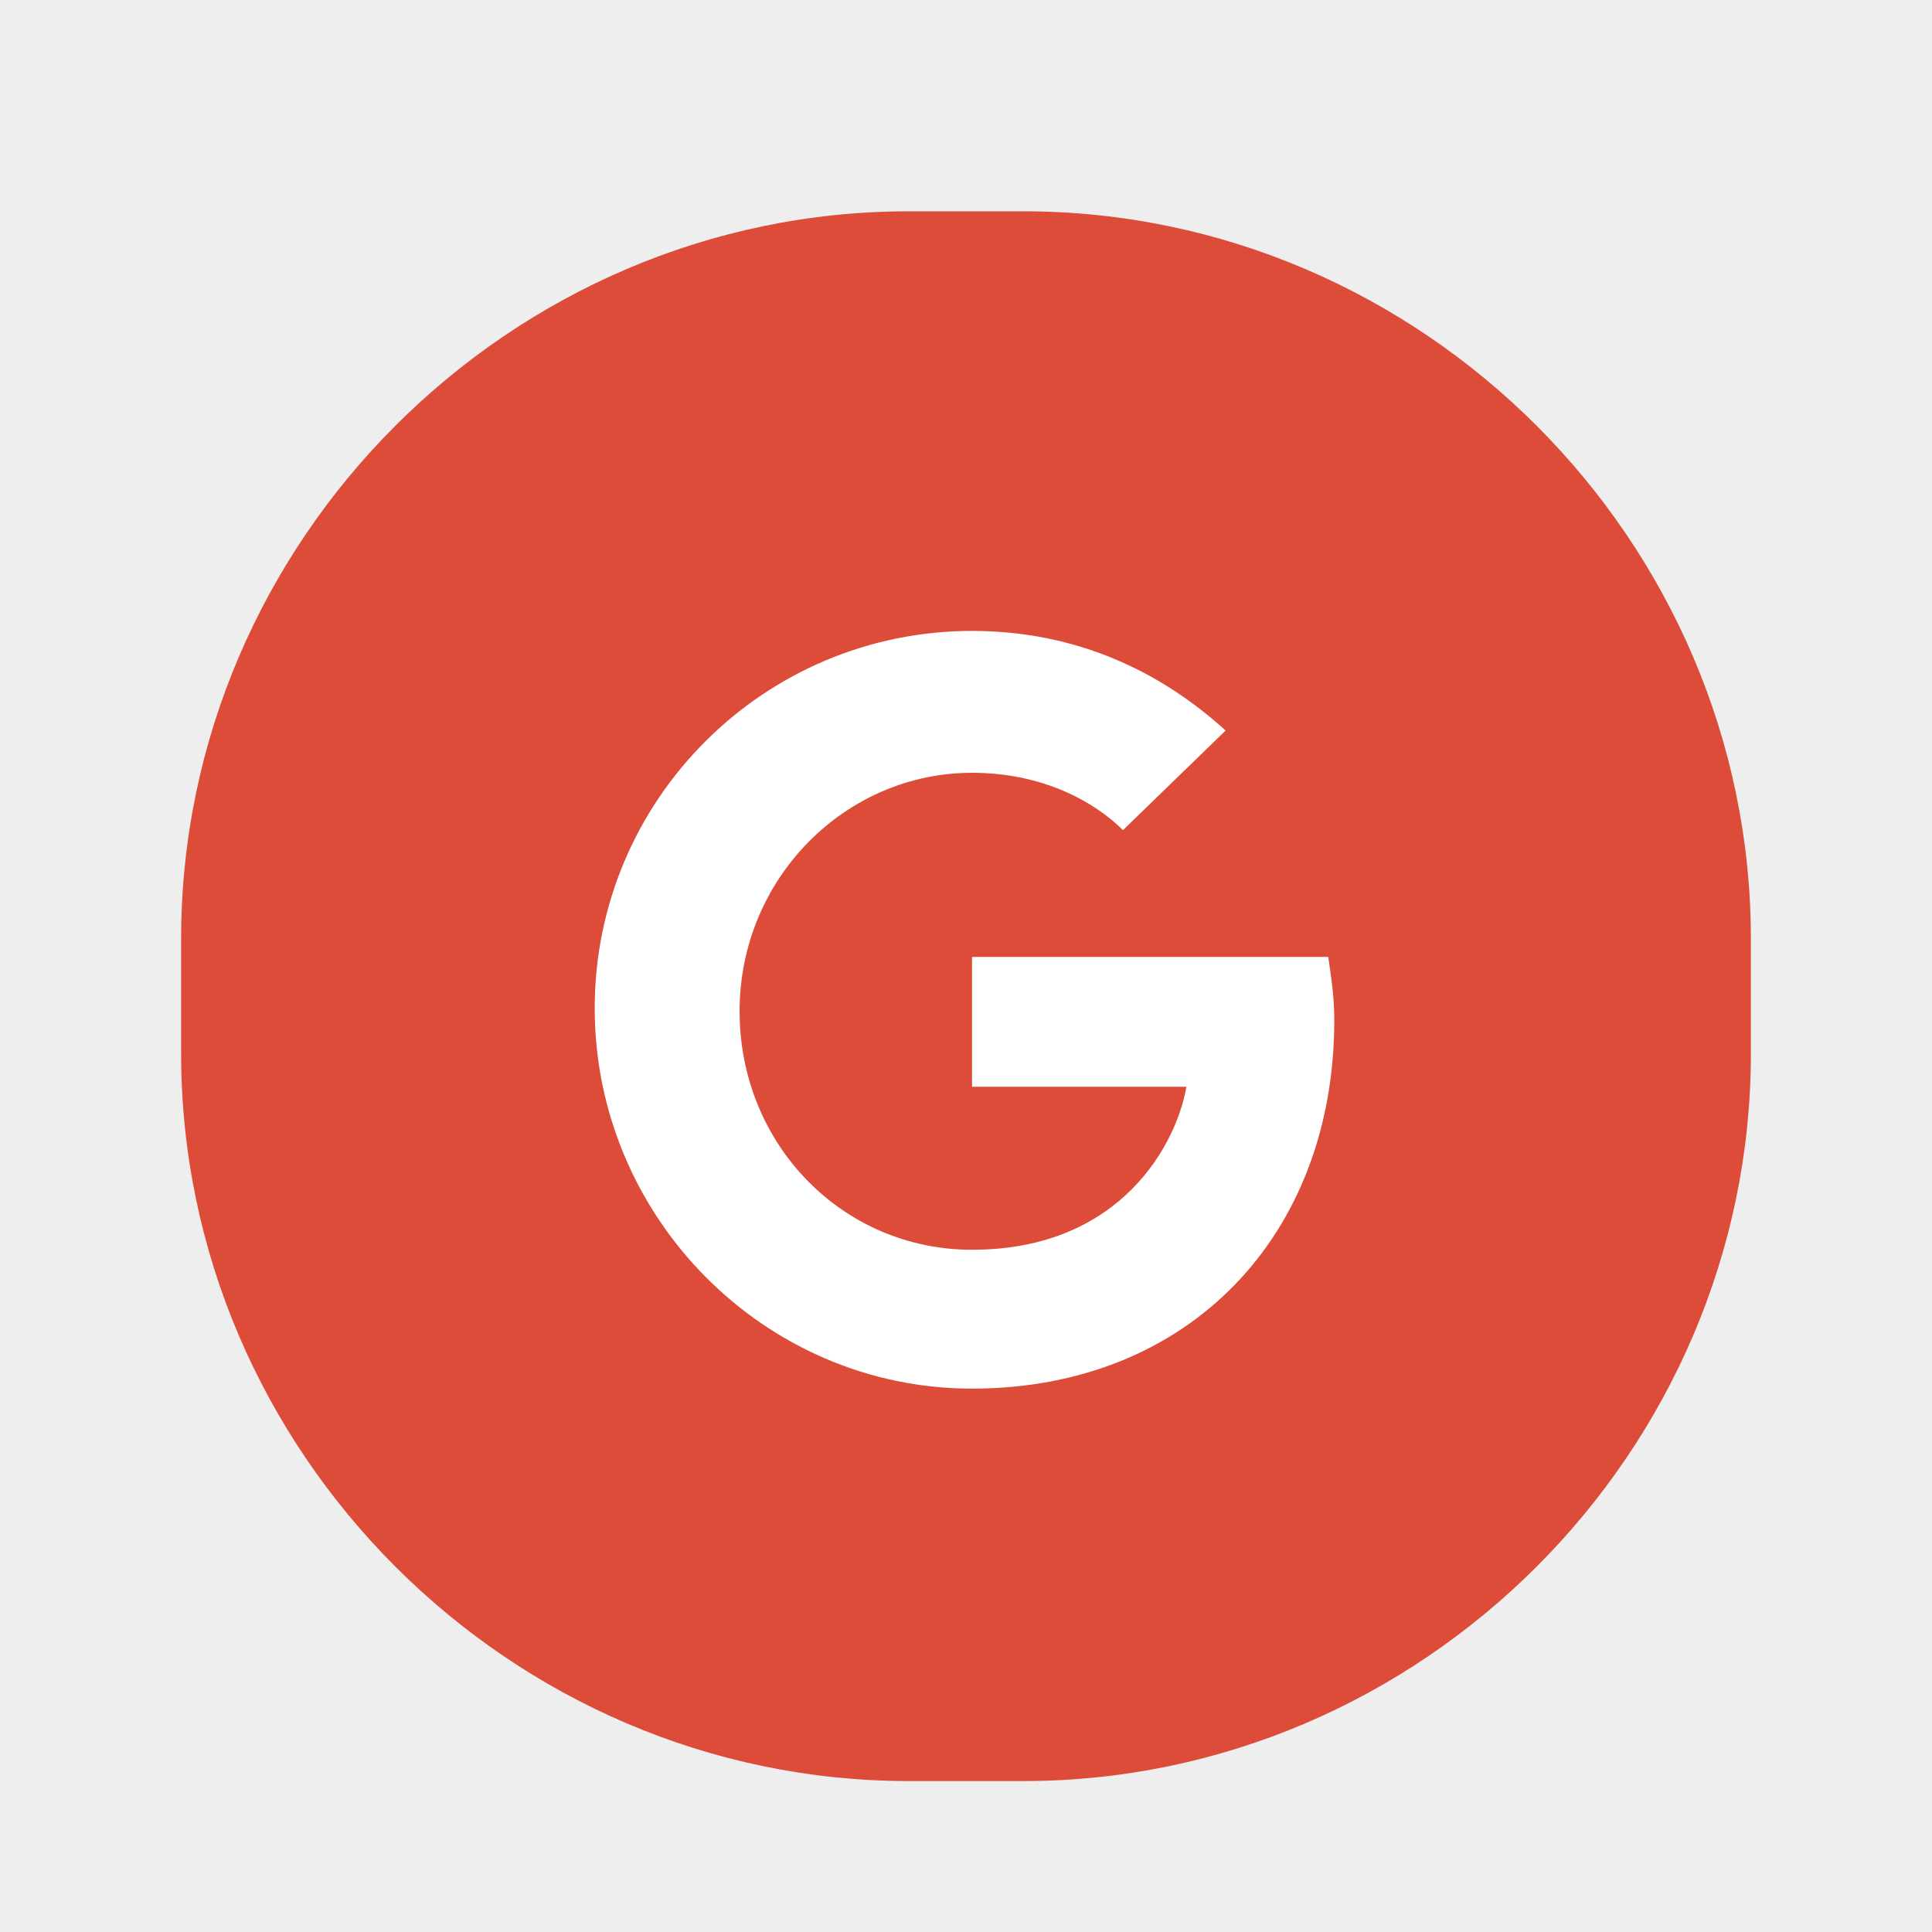
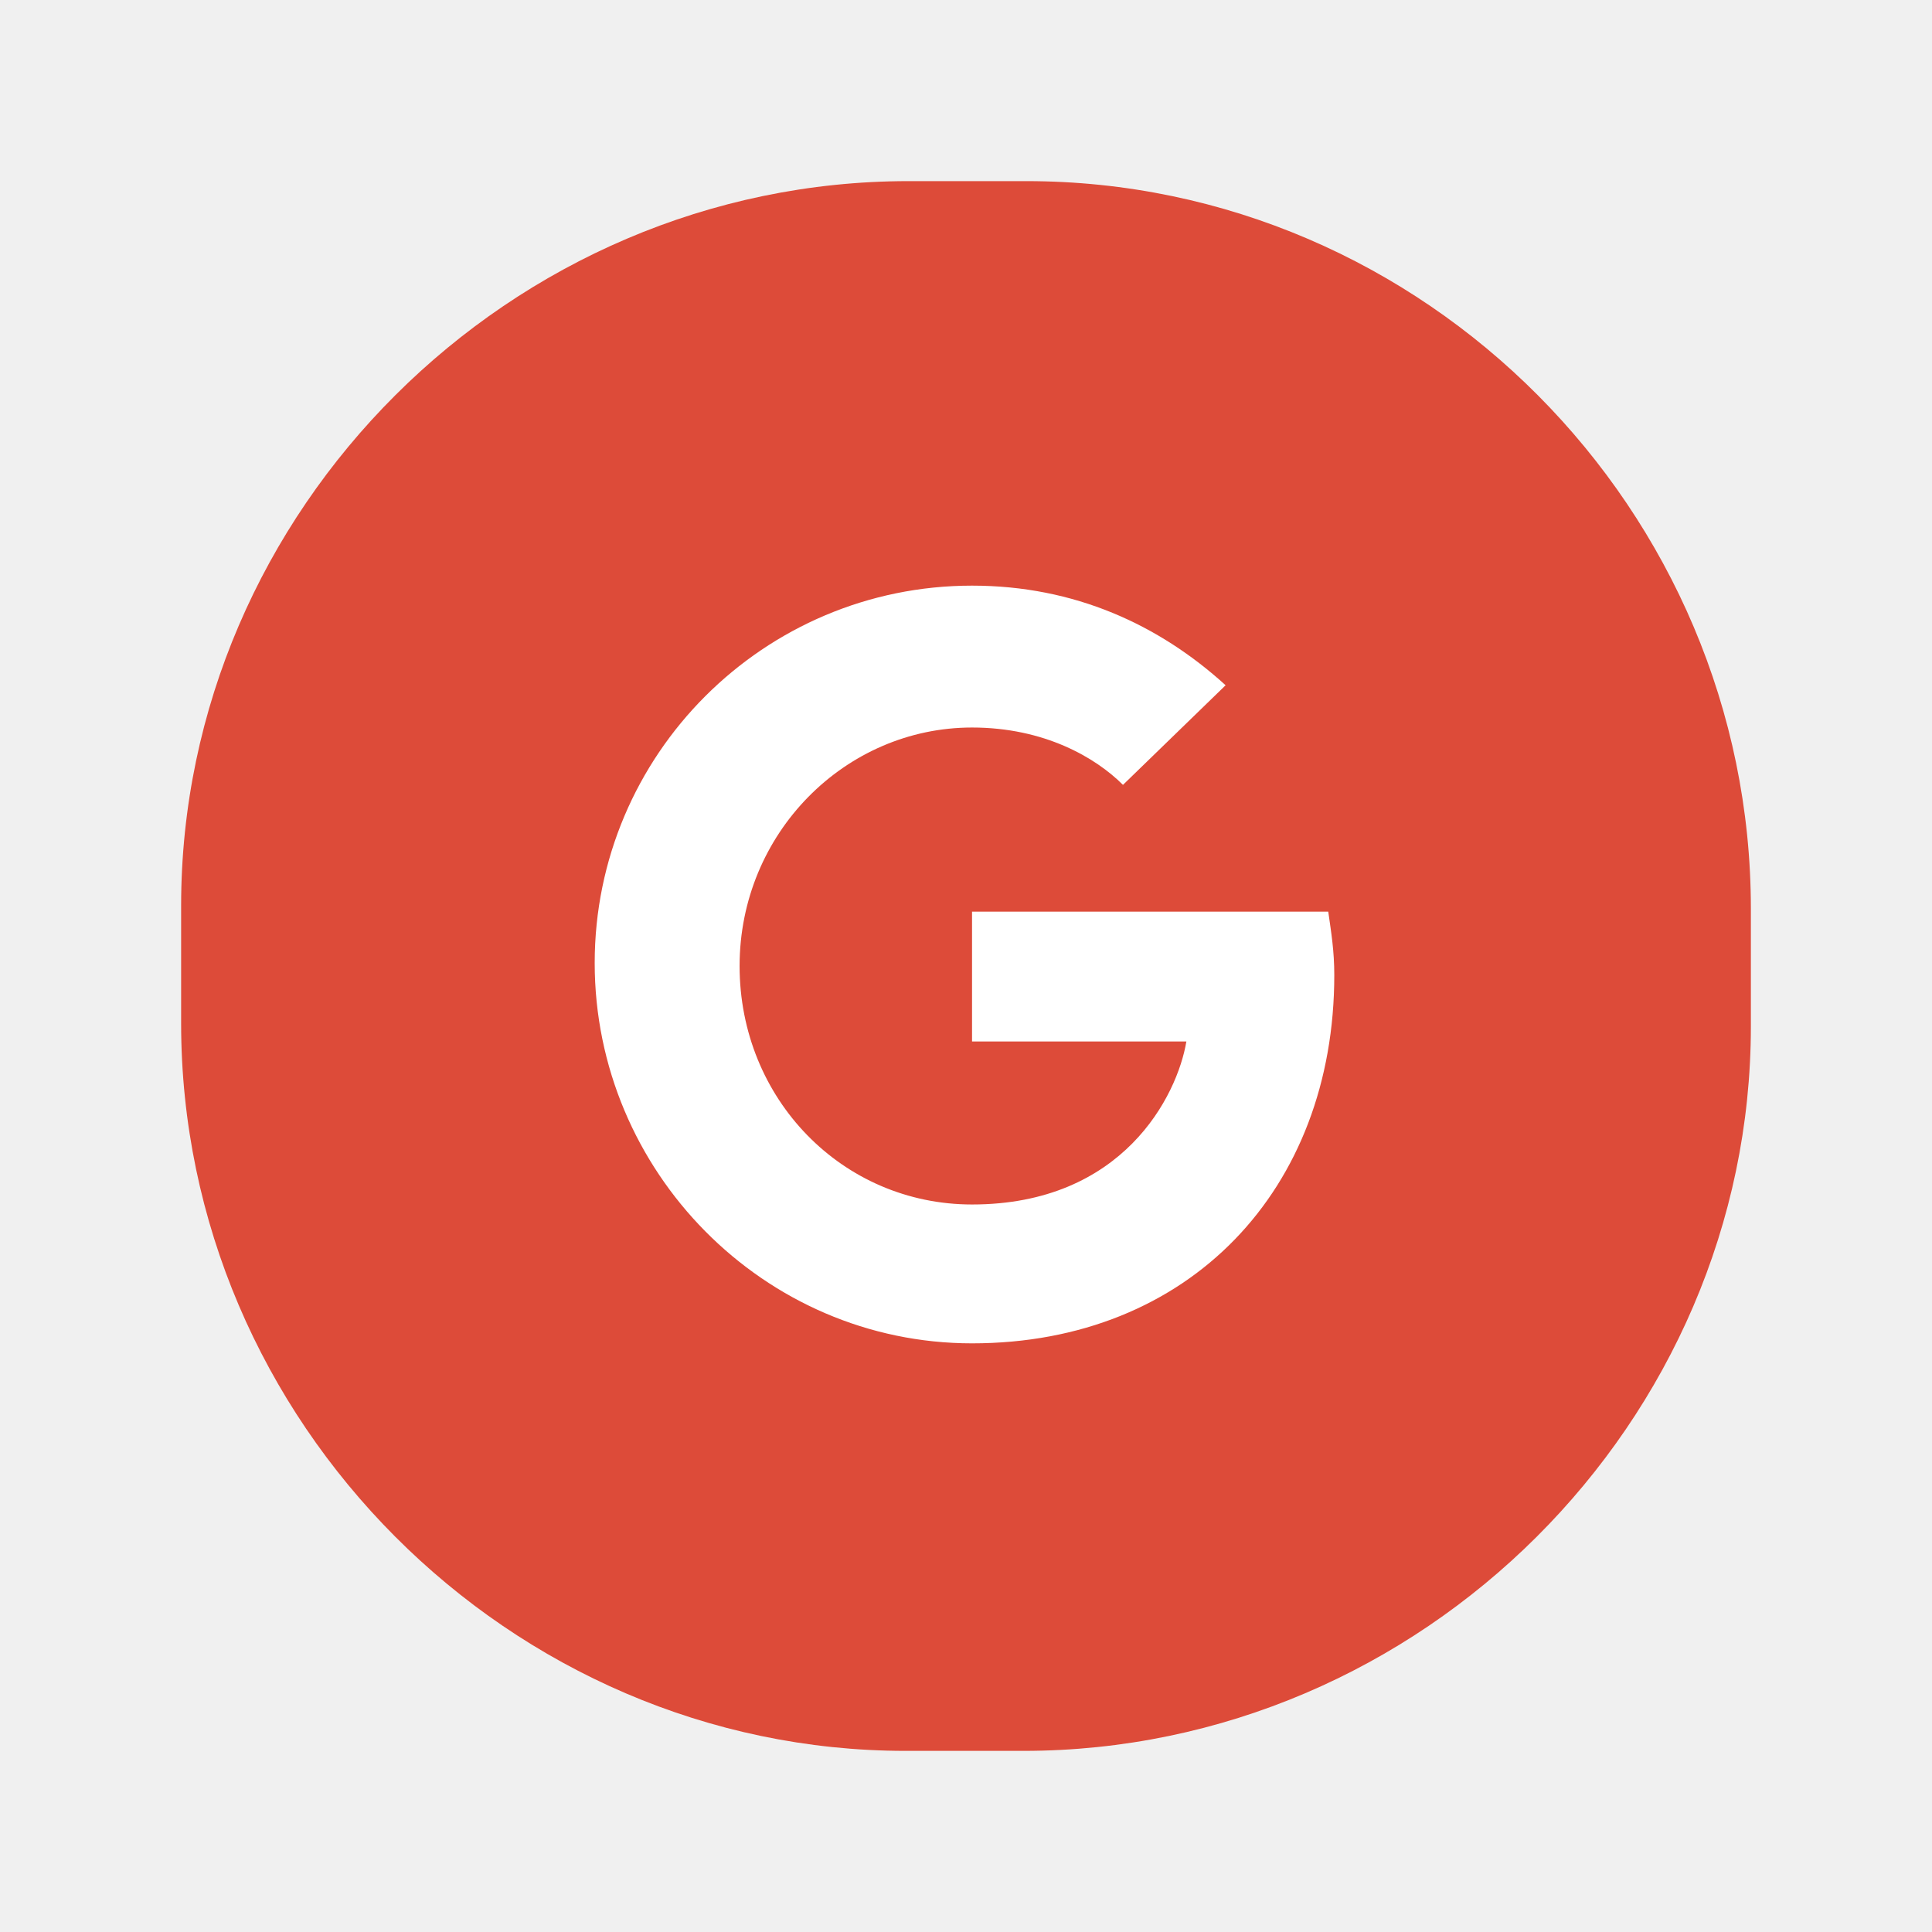
<svg xmlns="http://www.w3.org/2000/svg" version="1.1" id="圖層_1" x="0px" y="0px" viewBox="0 0 64 64" style="enable-background:new 0 0 64 64;" xml:space="preserve">
  <style type="text/css">
- 	.st0{opacity:1.000000e-02;enable-background:new    ;}
- 	.st1{fill:#DD4B39;}
- 	.st2{fill:#FFFFFF;}
+ 	.st0{fill:#00C300;}
+ 	.st1{fill-rule:evenodd;clip-rule:evenodd;fill:#FFFFFF;}
+ 	.st2{opacity:1.000000e-02;enable-background:new    ;}
+ 	.st3{fill:#FFFFFF;}
+ 	.st4{fill:#3C599B;}
+ 	.st5{fill:#DD4B39;}
</style>
-   <rect y="0" class="st0" width="64" height="64" />
-   <path class="st1" d="M33.9,59h-3.8C16.9,59,6,48.1,6,34.9v-3.8C6,17.9,16.9,7,30.1,7h3.8C47.1,7,58,17.9,58,31.1v3.8  C58,48.1,47.1,59,33.9,59z" />
  <g>
-     <path class="st2" d="M32.2,31.7V36h7.1c-0.3,1.8-2.1,5.4-7.1,5.4c-4.3,0-7.7-3.5-7.7-7.9c0-4.4,3.5-7.9,7.7-7.9c2.4,0,4.1,1,5,1.9   l3.4-3.3c-2.2-2-5-3.3-8.4-3.3c-6.9,0-12.5,5.6-12.5,12.5S25.3,46,32.2,46c7.2,0,12-5.1,12-12.2c0-0.8-0.1-1.4-0.2-2.1L32.2,31.7   L32.2,31.7z" />
+     <path class="st5" d="M33.9,58H30C16.9,58,6,47.1,6,33.9V30C6,16.9,16.9,6,30.1,6H34c13.2,0,24,10.9,24,24.1V34   C58,47.1,47.1,58,33.9,58z" />
+     <g>
+       <path class="st3" d="M32.2,30.2v4.3h7.1c-0.3,1.8-2.1,5.4-7.1,5.4c-4.3,0-7.7-3.5-7.7-7.9s3.5-7.9,7.7-7.9c2.4,0,4.1,1,5,1.9    l3.4-3.3c-2.2-2-5-3.3-8.4-3.3c-6.9,0-12.5,5.6-12.5,12.5s5.6,12.6,12.5,12.6c7.2,0,12-5.1,12-12.2c0-0.8-0.1-1.4-0.2-2.1    L32.2,30.2L32.2,30.2z" />
+     </g>
  </g>
</svg>
